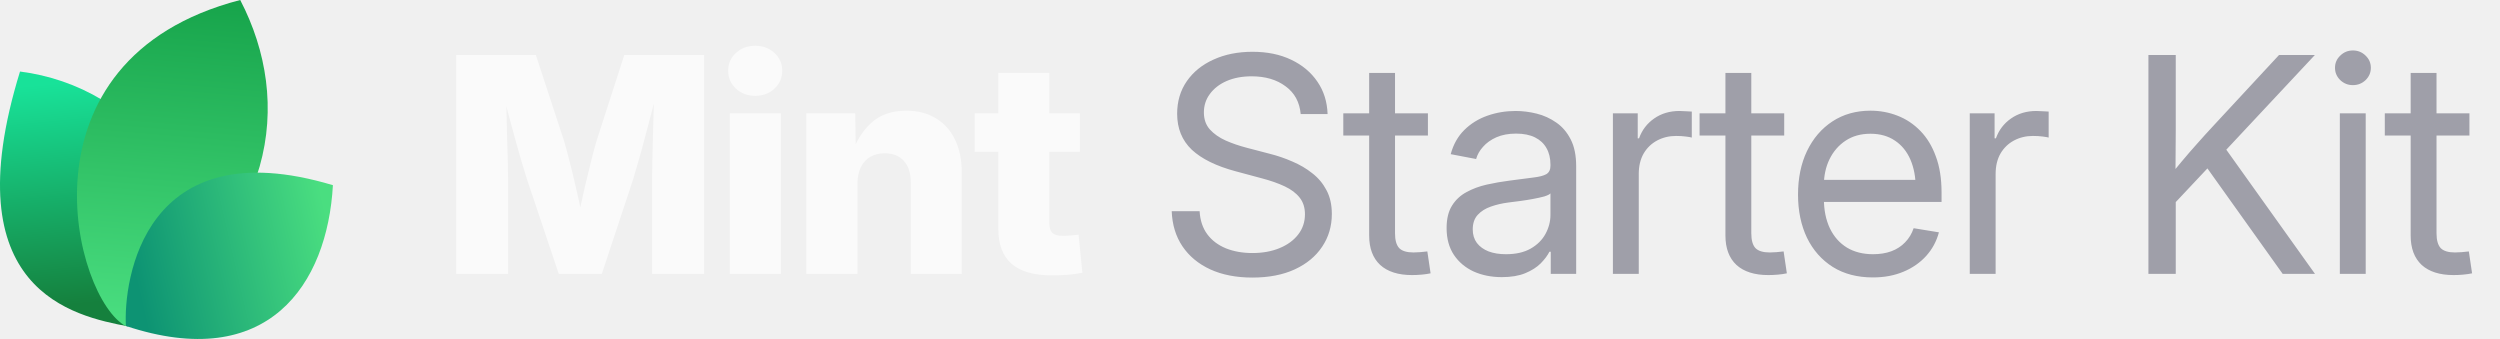
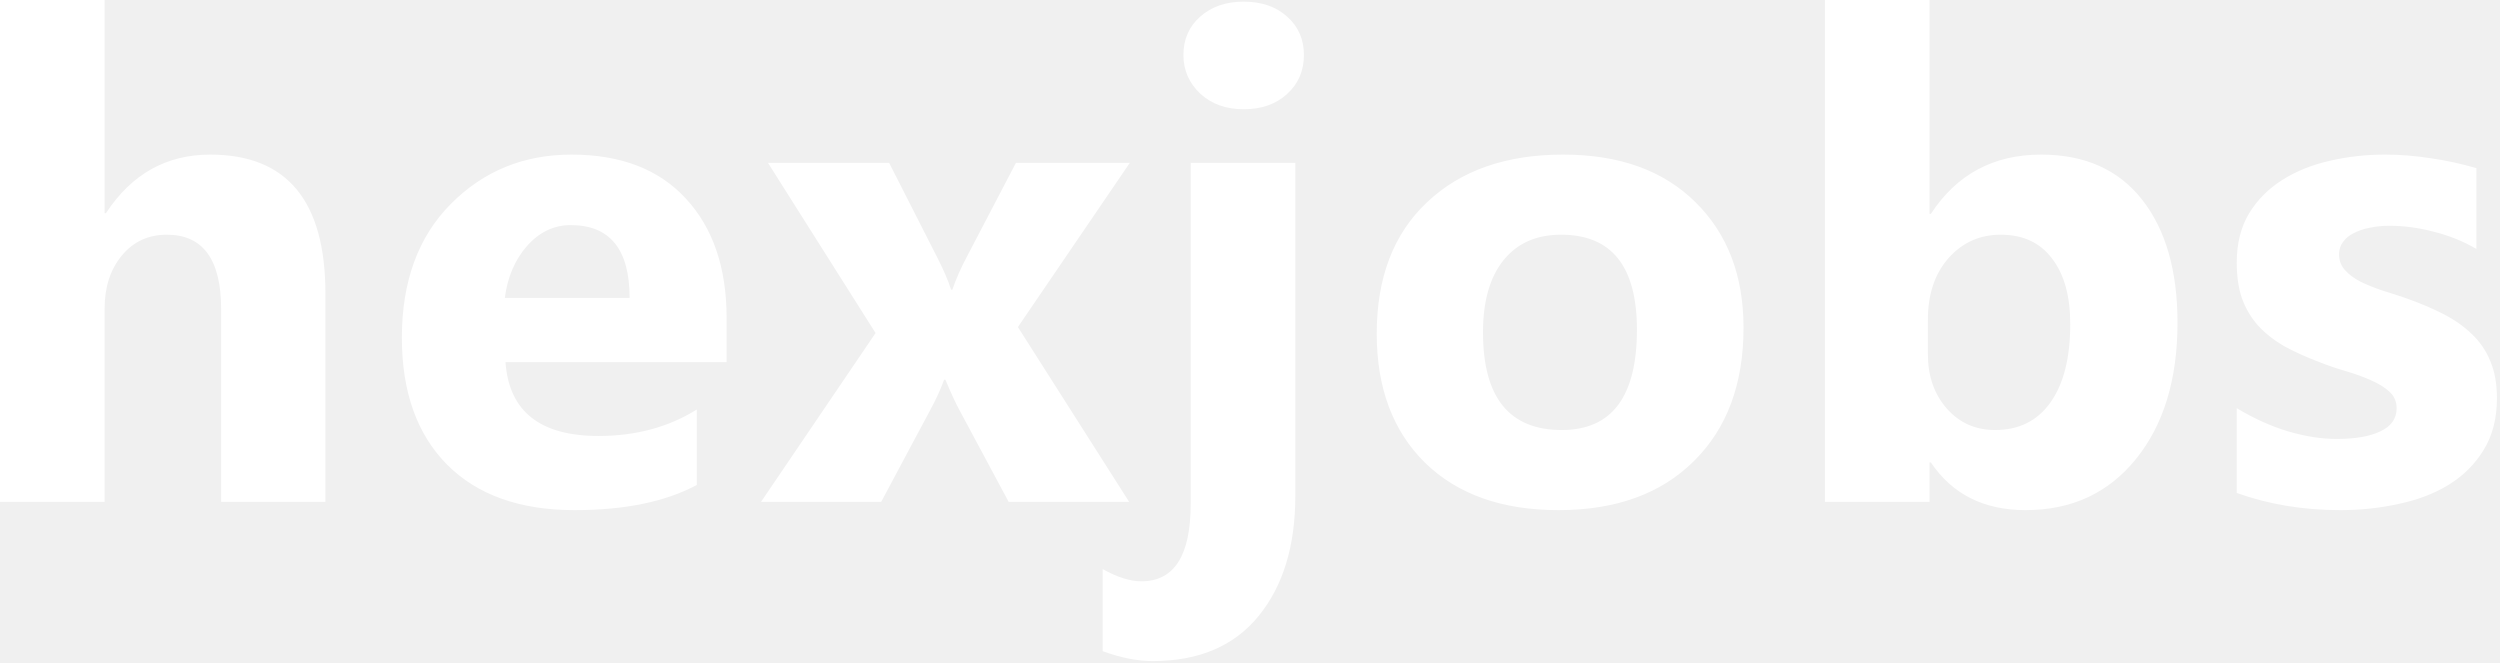
- <svg xmlns="http://www.w3.org/2000/svg" width="177" height="24" viewBox="0 0 177 24" fill="none">
-   <path d="M9.061 23.108C5.268 22.377 -3.391 20.627 1.417 5.064C9.634 6.099 16.973 14.064 9.061 23.108Z" fill="url(#paint0_linear_17557_2145)" />
-   <path d="M8.919 23.094C5.276 21.222 0.784 4.209 17.007 0C20.757 7.193 19.621 16.545 8.919 23.094Z" fill="url(#paint1_linear_17557_2145)" />
-   <path d="M8.914 23.079C8.735 19.882 10.159 9.085 23.57 13.111C23.181 20.123 18.984 26.418 8.914 23.079Z" fill="url(#paint2_linear_17557_2145)" />
-   <path d="M32.301 19.392V3.894H37.938L39.925 9.948C40.036 10.315 40.164 10.787 40.31 11.362C40.462 11.938 40.611 12.552 40.757 13.204C40.91 13.855 41.048 14.483 41.173 15.086C41.305 15.682 41.412 16.192 41.495 16.615H40.695C40.771 16.192 40.871 15.682 40.996 15.086C41.128 14.49 41.267 13.866 41.412 13.214C41.565 12.562 41.714 11.948 41.86 11.373C42.005 10.79 42.133 10.315 42.244 9.948L44.2 3.894H49.848V19.392H46.166V12.704C46.166 12.357 46.173 11.917 46.187 11.383C46.2 10.849 46.214 10.27 46.228 9.646C46.249 9.022 46.266 8.391 46.28 7.753C46.301 7.115 46.311 6.519 46.311 5.964H46.623C46.485 6.561 46.332 7.181 46.166 7.826C45.999 8.471 45.833 9.102 45.666 9.719C45.507 10.336 45.351 10.901 45.198 11.414C45.053 11.928 44.928 12.357 44.824 12.704L42.608 19.392H39.561L37.314 12.704C37.203 12.357 37.072 11.928 36.919 11.414C36.773 10.901 36.614 10.34 36.441 9.729C36.274 9.112 36.104 8.481 35.931 7.836C35.764 7.192 35.608 6.567 35.463 5.964H35.827C35.834 6.512 35.844 7.105 35.858 7.743C35.872 8.374 35.886 9.005 35.9 9.636C35.92 10.26 35.938 10.839 35.952 11.373C35.965 11.907 35.972 12.351 35.972 12.704V19.392H32.301ZM51.668 19.392V8.024H55.288V19.392H51.668ZM53.468 6.786C52.927 6.786 52.473 6.616 52.105 6.276C51.738 5.93 51.554 5.507 51.554 5.007C51.554 4.508 51.738 4.088 52.105 3.749C52.473 3.409 52.927 3.239 53.468 3.239C54.009 3.239 54.463 3.409 54.83 3.749C55.198 4.082 55.382 4.501 55.382 5.007C55.382 5.507 55.198 5.93 54.83 6.276C54.463 6.616 54.009 6.786 53.468 6.786ZM60.708 13.027V19.392H57.088V8.024H60.551L60.593 10.967H60.281C60.593 10.024 61.061 9.268 61.685 8.7C62.309 8.124 63.138 7.836 64.171 7.836C64.975 7.836 65.672 8.017 66.262 8.377C66.851 8.731 67.302 9.234 67.614 9.885C67.933 10.537 68.092 11.307 68.092 12.194V19.392H64.483V12.912C64.483 12.26 64.32 11.754 63.994 11.394C63.675 11.033 63.221 10.853 62.632 10.853C62.25 10.853 61.914 10.936 61.623 11.102C61.332 11.269 61.106 11.515 60.947 11.841C60.787 12.16 60.708 12.555 60.708 13.027ZM76.456 8.024V10.749H69.008V8.024H76.456ZM70.683 5.163H74.292V15.783C74.292 16.102 74.361 16.334 74.5 16.48C74.646 16.625 74.899 16.698 75.259 16.698C75.405 16.698 75.596 16.688 75.831 16.667C76.074 16.646 76.251 16.629 76.362 16.615L76.632 19.309C76.313 19.378 75.963 19.427 75.582 19.455C75.207 19.482 74.836 19.496 74.469 19.496C73.2 19.496 72.25 19.222 71.619 18.674C70.995 18.127 70.683 17.308 70.683 16.22V5.163Z" fill="#FAFAFA" />
-   <path d="M88.667 19.652C87.523 19.652 86.528 19.458 85.682 19.07C84.843 18.681 84.188 18.137 83.716 17.437C83.245 16.736 82.992 15.908 82.957 14.951H84.933C84.968 15.596 85.148 16.14 85.474 16.584C85.8 17.021 86.24 17.354 86.795 17.582C87.35 17.804 87.974 17.915 88.667 17.915C89.388 17.915 90.026 17.801 90.581 17.572C91.143 17.343 91.583 17.024 91.902 16.615C92.228 16.199 92.391 15.717 92.391 15.169C92.391 14.698 92.266 14.306 92.017 13.994C91.767 13.675 91.413 13.408 90.956 13.193C90.498 12.978 89.954 12.787 89.323 12.621L87.502 12.132C86.123 11.765 85.082 11.255 84.382 10.603C83.689 9.944 83.342 9.095 83.342 8.055C83.342 7.174 83.571 6.404 84.028 5.746C84.486 5.087 85.117 4.577 85.921 4.217C86.726 3.849 87.645 3.666 88.678 3.666C89.718 3.666 90.63 3.853 91.413 4.227C92.204 4.602 92.824 5.122 93.275 5.787C93.726 6.446 93.965 7.209 93.993 8.076H92.089C92.013 7.23 91.656 6.574 91.018 6.11C90.387 5.638 89.586 5.403 88.615 5.403C87.95 5.403 87.36 5.513 86.847 5.735C86.341 5.957 85.946 6.262 85.661 6.651C85.377 7.032 85.235 7.469 85.235 7.961C85.235 8.447 85.377 8.849 85.661 9.168C85.946 9.48 86.317 9.74 86.774 9.948C87.232 10.149 87.724 10.319 88.251 10.457L89.884 10.884C90.439 11.023 90.977 11.206 91.496 11.435C92.023 11.657 92.495 11.934 92.911 12.267C93.334 12.593 93.67 12.995 93.92 13.474C94.17 13.945 94.294 14.504 94.294 15.149C94.294 16.015 94.066 16.788 93.608 17.468C93.157 18.148 92.512 18.681 91.673 19.07C90.834 19.458 89.832 19.652 88.667 19.652ZM101.097 8.024V9.594H95.106V8.024H101.097ZM96.937 5.163H98.767V16.521C98.767 17 98.865 17.347 99.059 17.562C99.26 17.77 99.6 17.874 100.078 17.874C100.21 17.874 100.366 17.867 100.546 17.853C100.733 17.832 100.903 17.815 101.056 17.801L101.285 19.351C101.097 19.392 100.886 19.423 100.65 19.444C100.414 19.465 100.189 19.475 99.974 19.475C98.996 19.475 98.244 19.236 97.717 18.758C97.197 18.272 96.937 17.579 96.937 16.677V5.163ZM106.33 19.621C105.595 19.621 104.932 19.489 104.343 19.226C103.754 18.955 103.285 18.564 102.939 18.05C102.592 17.53 102.419 16.896 102.419 16.147C102.419 15.495 102.547 14.965 102.804 14.556C103.06 14.146 103.403 13.828 103.833 13.599C104.263 13.363 104.742 13.186 105.269 13.068C105.796 12.95 106.333 12.857 106.881 12.787C107.574 12.69 108.132 12.617 108.555 12.569C108.978 12.52 109.287 12.441 109.481 12.33C109.675 12.212 109.772 12.014 109.772 11.737V11.654C109.772 11.203 109.679 10.815 109.492 10.489C109.311 10.163 109.041 9.91 108.68 9.729C108.32 9.549 107.872 9.459 107.338 9.459C106.805 9.459 106.34 9.546 105.945 9.719C105.556 9.892 105.241 10.118 104.998 10.395C104.755 10.665 104.593 10.953 104.509 11.258L102.71 10.915C102.897 10.222 103.22 9.65 103.677 9.199C104.135 8.748 104.679 8.412 105.31 8.19C105.941 7.968 106.607 7.857 107.307 7.857C107.8 7.857 108.295 7.92 108.795 8.044C109.301 8.169 109.765 8.381 110.188 8.679C110.611 8.97 110.951 9.369 111.208 9.875C111.464 10.374 111.593 11.005 111.593 11.768V19.392H109.793V17.822H109.7C109.568 18.085 109.363 18.359 109.086 18.643C108.809 18.921 108.444 19.153 107.994 19.34C107.543 19.527 106.988 19.621 106.33 19.621ZM106.621 17.998C107.321 17.998 107.904 17.867 108.368 17.603C108.84 17.333 109.19 16.986 109.419 16.563C109.654 16.133 109.772 15.682 109.772 15.211V13.692C109.703 13.769 109.554 13.841 109.325 13.911C109.096 13.973 108.829 14.032 108.524 14.088C108.226 14.143 107.921 14.192 107.609 14.233C107.304 14.275 107.033 14.309 106.798 14.337C106.354 14.393 105.938 14.49 105.549 14.628C105.168 14.76 104.86 14.954 104.624 15.211C104.388 15.467 104.27 15.811 104.27 16.241C104.27 16.615 104.367 16.934 104.561 17.198C104.762 17.461 105.04 17.662 105.393 17.801C105.747 17.933 106.156 17.998 106.621 17.998ZM114.193 19.392V8.024H115.951V9.792H116.045C116.253 9.209 116.61 8.741 117.116 8.388C117.622 8.034 118.219 7.857 118.905 7.857C119.058 7.857 119.217 7.864 119.384 7.878C119.55 7.885 119.682 7.892 119.779 7.899V9.74C119.716 9.719 119.578 9.695 119.363 9.667C119.155 9.639 118.922 9.625 118.666 9.625C118.174 9.625 117.726 9.733 117.324 9.948C116.922 10.163 116.603 10.471 116.367 10.874C116.138 11.276 116.024 11.758 116.024 12.319V19.392H114.193ZM126.322 8.024V9.594H120.33V8.024H126.322ZM122.161 5.163H123.992V16.521C123.992 17 124.089 17.347 124.283 17.562C124.484 17.77 124.824 17.874 125.302 17.874C125.434 17.874 125.59 17.867 125.77 17.853C125.958 17.832 126.127 17.815 126.28 17.801L126.509 19.351C126.322 19.392 126.11 19.423 125.874 19.444C125.639 19.465 125.413 19.475 125.198 19.475C124.221 19.475 123.468 19.236 122.941 18.758C122.421 18.272 122.161 17.579 122.161 16.677V5.163ZM132.604 19.642C131.502 19.642 130.555 19.396 129.765 18.903C128.974 18.404 128.364 17.714 127.934 16.834C127.511 15.946 127.3 14.927 127.3 13.775C127.3 12.611 127.511 11.584 127.934 10.697C128.364 9.802 128.964 9.102 129.734 8.596C130.51 8.089 131.408 7.836 132.428 7.836C133.1 7.836 133.738 7.954 134.341 8.19C134.952 8.426 135.489 8.783 135.954 9.261C136.425 9.74 136.793 10.343 137.056 11.071C137.327 11.792 137.462 12.645 137.462 13.63V14.296H128.433V12.735H136.463L135.631 13.297C135.631 12.541 135.506 11.876 135.257 11.3C135.007 10.725 134.643 10.277 134.165 9.958C133.686 9.632 133.107 9.469 132.428 9.469C131.748 9.469 131.162 9.632 130.67 9.958C130.177 10.284 129.796 10.725 129.526 11.279C129.262 11.827 129.13 12.441 129.13 13.12V14.046C129.13 14.864 129.273 15.572 129.557 16.168C129.841 16.757 130.243 17.211 130.763 17.53C131.283 17.842 131.901 17.998 132.615 17.998C133.093 17.998 133.523 17.929 133.905 17.79C134.293 17.645 134.619 17.433 134.882 17.156C135.153 16.879 135.354 16.546 135.486 16.157L137.275 16.449C137.108 17.08 136.81 17.634 136.38 18.113C135.95 18.591 135.413 18.966 134.768 19.236C134.123 19.507 133.402 19.642 132.604 19.642ZM139.459 19.392V8.024H141.217V9.792H141.311C141.519 9.209 141.876 8.741 142.382 8.388C142.888 8.034 143.485 7.857 144.171 7.857C144.324 7.857 144.483 7.864 144.649 7.878C144.816 7.885 144.948 7.892 145.045 7.899V9.74C144.982 9.719 144.844 9.695 144.629 9.667C144.421 9.639 144.188 9.625 143.932 9.625C143.439 9.625 142.992 9.733 142.59 9.948C142.188 10.163 141.869 10.471 141.633 10.874C141.404 11.276 141.29 11.758 141.29 12.319V19.392H139.459ZM153.429 14.961V12.715C153.783 12.257 154.136 11.82 154.49 11.404C154.844 10.981 155.204 10.565 155.572 10.156C155.939 9.74 156.314 9.327 156.695 8.918L161.355 3.894H163.893L157.277 10.967H157.184L153.429 14.961ZM152.108 19.392V3.894H154.043V9.241L154.022 12.559L154.043 13.505V19.392H152.108ZM161.615 19.392L155.967 11.477L157.173 9.969L163.903 19.392H161.615ZM165.661 19.392V8.024H167.492V19.392H165.661ZM166.587 6.027C166.24 6.027 165.942 5.909 165.692 5.673C165.443 5.43 165.318 5.139 165.318 4.799C165.318 4.459 165.443 4.172 165.692 3.936C165.942 3.693 166.24 3.572 166.587 3.572C166.934 3.572 167.232 3.693 167.482 3.936C167.731 4.172 167.856 4.459 167.856 4.799C167.856 5.139 167.731 5.43 167.482 5.673C167.232 5.909 166.934 6.027 166.587 6.027ZM174.836 8.024V9.594H168.844V8.024H174.836ZM170.675 5.163H172.506V16.521C172.506 17 172.603 17.347 172.797 17.562C172.998 17.77 173.338 17.874 173.816 17.874C173.948 17.874 174.104 17.867 174.284 17.853C174.472 17.832 174.641 17.815 174.794 17.801L175.023 19.351C174.836 19.392 174.624 19.423 174.388 19.444C174.153 19.465 173.927 19.475 173.712 19.475C172.735 19.475 171.982 19.236 171.455 18.758C170.935 18.272 170.675 17.579 170.675 16.677V5.163Z" fill="#9F9FA9" />
-   <defs>
-     <linearGradient id="paint0_linear_17557_2145" x1="3.776" y1="5.916" x2="5.232" y2="21.559" gradientUnits="userSpaceOnUse">
-       <stop stop-color="#18E299" />
-       <stop offset="1" stop-color="#15803D" />
-     </linearGradient>
-     <linearGradient id="paint1_linear_17557_2145" x1="12.171" y1="-0.718" x2="10.19" y2="22.983" gradientUnits="userSpaceOnUse">
-       <stop stop-color="#16A34A" />
-       <stop offset="1" stop-color="#4ADE80" />
-     </linearGradient>
-     <linearGradient id="paint2_linear_17557_2145" x1="23.133" y1="15.353" x2="9.338" y2="18.52" gradientUnits="userSpaceOnUse">
-       <stop stop-color="#4ADE80" />
-       <stop offset="1" stop-color="#0D9373" />
-     </linearGradient>
-   </defs>
+ <svg xmlns="http://www.w3.org/2000/svg" width="472" height="125" viewBox="0 0 472 125" fill="none">
+   <path d="M61.438 94.75H41.75V58.375C41.75 49 38.333 44.312 31.5 44.312C28 44.312 25.167 45.625 23 48.25C20.833 50.875 19.75 54.208 19.75 58.25V94.75H0V0H19.75V40.25H20C24.833 32.875 31.396 29.188 39.688 29.188C54.188 29.188 61.438 37.938 61.438 55.438V94.75ZM137.185 68.375H95.435C96.102 77.667 101.956 82.312 112.997 82.312C120.039 82.312 126.227 80.646 131.56 77.312V91.562C125.643 94.729 117.956 96.312 108.497 96.312C98.164 96.312 90.143 93.458 84.435 87.75C78.727 82 75.873 74 75.873 63.75C75.873 53.125 78.956 44.708 85.123 38.5C91.289 32.292 98.873 29.188 107.872 29.188C117.206 29.188 124.414 31.958 129.497 37.5C134.622 43.042 137.185 50.562 137.185 60.062V68.375ZM118.872 56.25C118.872 47.083 115.164 42.5 107.747 42.5C104.581 42.5 101.831 43.812 99.498 46.438C97.206 49.062 95.81 52.333 95.31 56.25H118.872ZM213.307 30.75L192.182 61.75L213.182 94.75H190.432L181.182 77.5C180.432 76.125 179.537 74.188 178.495 71.688H178.245C177.62 73.438 176.766 75.312 175.682 77.312L166.37 94.75H143.682L165.307 62.875L144.995 30.75H167.87L176.995 48.688C178.203 51.062 179.057 53.062 179.557 54.688H179.807C180.474 52.729 181.37 50.688 182.495 48.562L191.807 30.75H213.307ZM234.805 20.625C231.472 20.625 228.742 19.646 226.617 17.688C224.492 15.688 223.43 13.25 223.43 10.375C223.43 7.417 224.492 5 226.617 3.125C228.742 1.25 231.472 0.312 234.805 0.312C238.18 0.312 240.909 1.25 242.992 3.125C245.117 5 246.18 7.417 246.18 10.375C246.18 13.375 245.117 15.833 242.992 17.75C240.909 19.667 238.18 20.625 234.805 20.625ZM244.555 93.625C244.555 103.083 242.242 110.646 237.617 116.312C232.992 121.979 226.326 124.812 217.617 124.812C214.742 124.812 211.597 124.188 208.18 122.938V107.438C210.93 108.979 213.367 109.75 215.492 109.75C221.701 109.75 224.805 104.875 224.805 95.125V30.75H244.555V93.625ZM294.24 96.312C283.573 96.312 275.177 93.333 269.052 87.375C262.969 81.375 259.927 73.25 259.927 63C259.927 52.417 263.094 44.146 269.427 38.188C275.761 32.188 284.323 29.188 295.115 29.188C305.74 29.188 314.073 32.188 320.115 38.188C326.157 44.146 329.177 52.042 329.177 61.875C329.177 72.5 326.052 80.896 319.802 87.062C313.594 93.229 305.073 96.312 294.24 96.312ZM294.74 44.312C290.073 44.312 286.448 45.917 283.865 49.125C281.282 52.333 279.99 56.875 279.99 62.75C279.99 75.042 284.948 81.188 294.865 81.188C304.323 81.188 309.052 74.875 309.052 62.25C309.052 50.292 304.282 44.312 294.74 44.312ZM364.55 87.312H364.3V94.75H344.55V0H364.3V40.375H364.55C369.425 32.917 376.362 29.188 385.362 29.188C393.612 29.188 399.967 32.021 404.425 37.688C408.883 43.354 411.112 51.104 411.112 60.938C411.112 71.604 408.508 80.167 403.3 86.625C398.092 93.083 391.133 96.312 382.425 96.312C374.55 96.312 368.592 93.312 364.55 87.312ZM363.987 60.312V66.875C363.987 71 365.175 74.417 367.55 77.125C369.925 79.833 372.967 81.188 376.675 81.188C381.175 81.188 384.654 79.458 387.112 76C389.612 72.5 390.862 67.562 390.862 61.188C390.862 55.896 389.717 51.771 387.425 48.812C385.175 45.812 381.946 44.312 377.737 44.312C373.779 44.312 370.487 45.792 367.862 48.75C365.279 51.708 363.987 55.562 363.987 60.312ZM422.297 93.062V77.062C425.547 79.021 428.777 80.479 431.985 81.438C435.235 82.396 438.297 82.875 441.172 82.875C444.672 82.875 447.422 82.396 449.422 81.438C451.464 80.479 452.485 79.021 452.485 77.062C452.485 75.812 452.027 74.771 451.11 73.938C450.193 73.104 449.006 72.375 447.547 71.75C446.131 71.125 444.568 70.562 442.86 70.062C441.152 69.562 439.506 69 437.922 68.375C435.381 67.417 433.131 66.396 431.172 65.312C429.256 64.188 427.631 62.896 426.297 61.438C425.006 59.979 424.006 58.292 423.297 56.375C422.631 54.458 422.297 52.188 422.297 49.562C422.297 45.979 423.068 42.896 424.61 40.312C426.193 37.729 428.277 35.625 430.86 34C433.485 32.333 436.464 31.125 439.797 30.375C443.172 29.583 446.672 29.188 450.297 29.188C453.131 29.188 456.006 29.417 458.922 29.875C461.839 30.292 464.714 30.917 467.547 31.75V47C465.047 45.542 462.36 44.458 459.485 43.75C456.652 43 453.86 42.625 451.11 42.625C449.818 42.625 448.589 42.75 447.422 43C446.297 43.208 445.297 43.542 444.422 44C443.547 44.417 442.86 44.979 442.36 45.688C441.86 46.354 441.61 47.125 441.61 48C441.61 49.167 441.985 50.167 442.735 51C443.485 51.833 444.464 52.562 445.672 53.188C446.881 53.771 448.214 54.312 449.672 54.812C451.172 55.271 452.652 55.75 454.11 56.25C456.735 57.167 459.11 58.167 461.235 59.25C463.36 60.333 465.172 61.604 466.672 63.062C468.214 64.521 469.381 66.229 470.172 68.188C471.006 70.146 471.422 72.479 471.422 75.188C471.422 78.979 470.589 82.229 468.922 84.938C467.297 87.604 465.11 89.792 462.36 91.5C459.652 93.167 456.506 94.375 452.922 95.125C449.381 95.917 445.693 96.312 441.86 96.312C434.818 96.312 428.297 95.229 422.297 93.062Z" fill="white" />
</svg>
